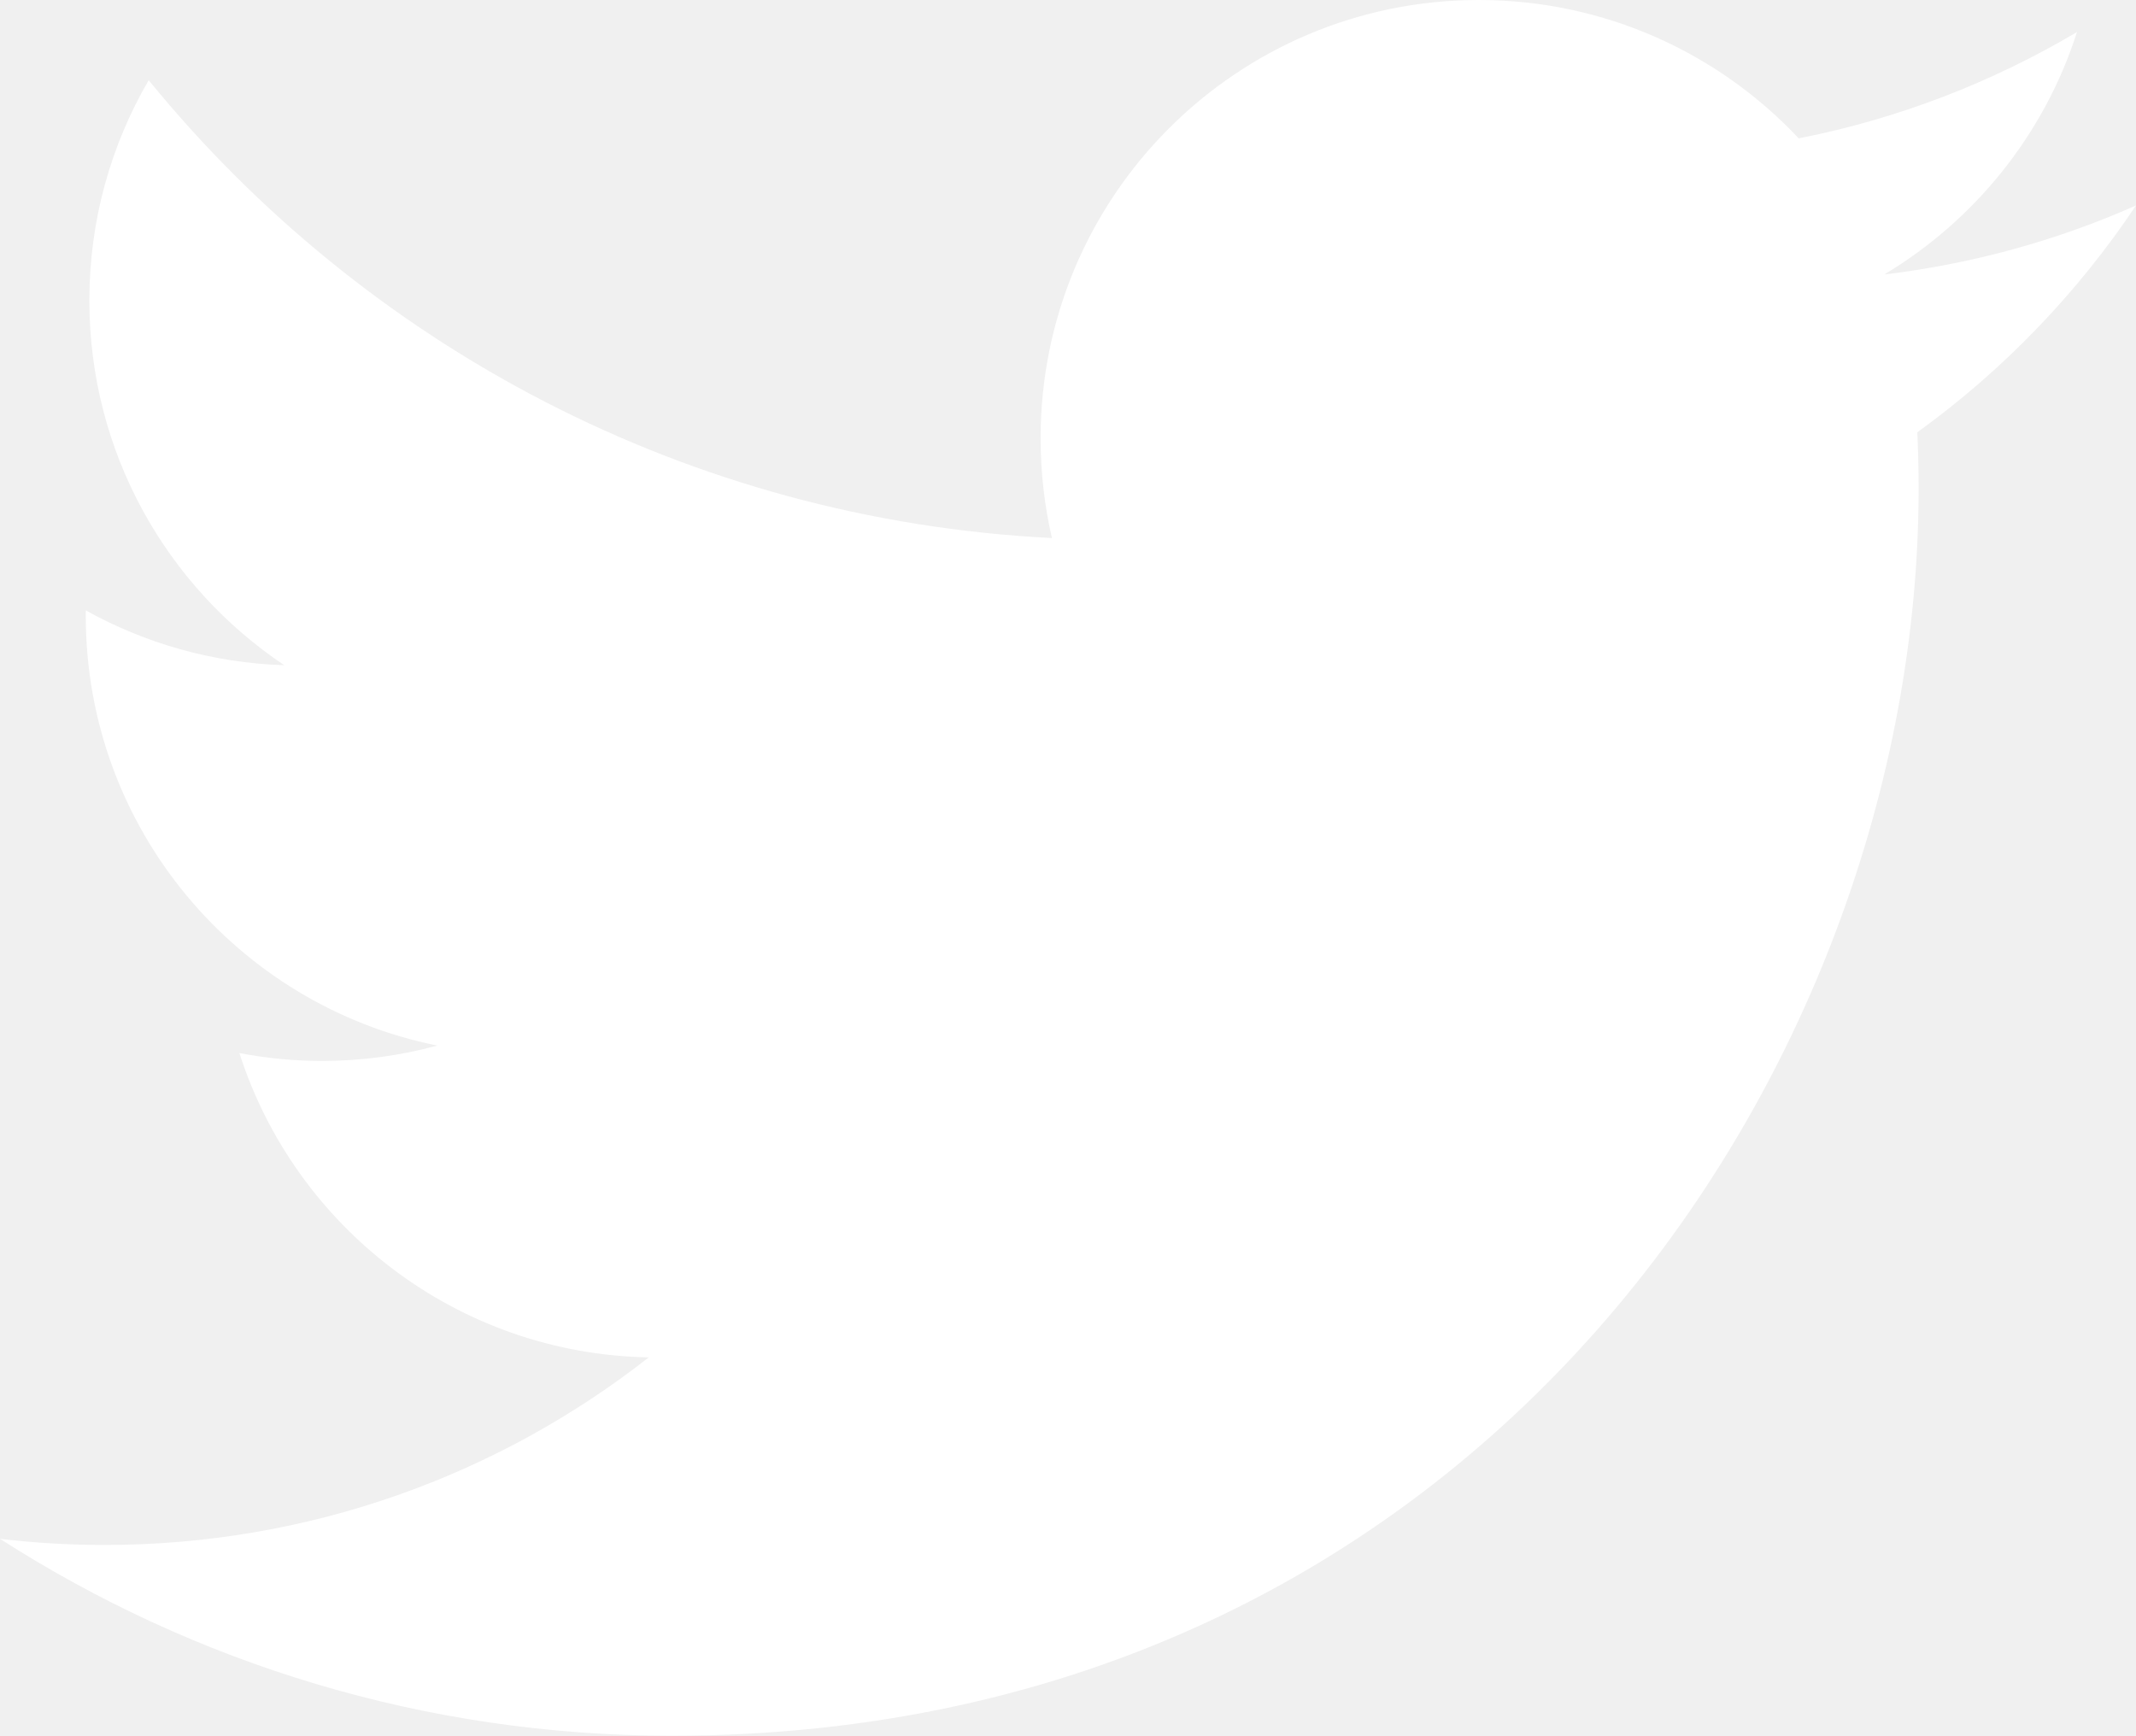
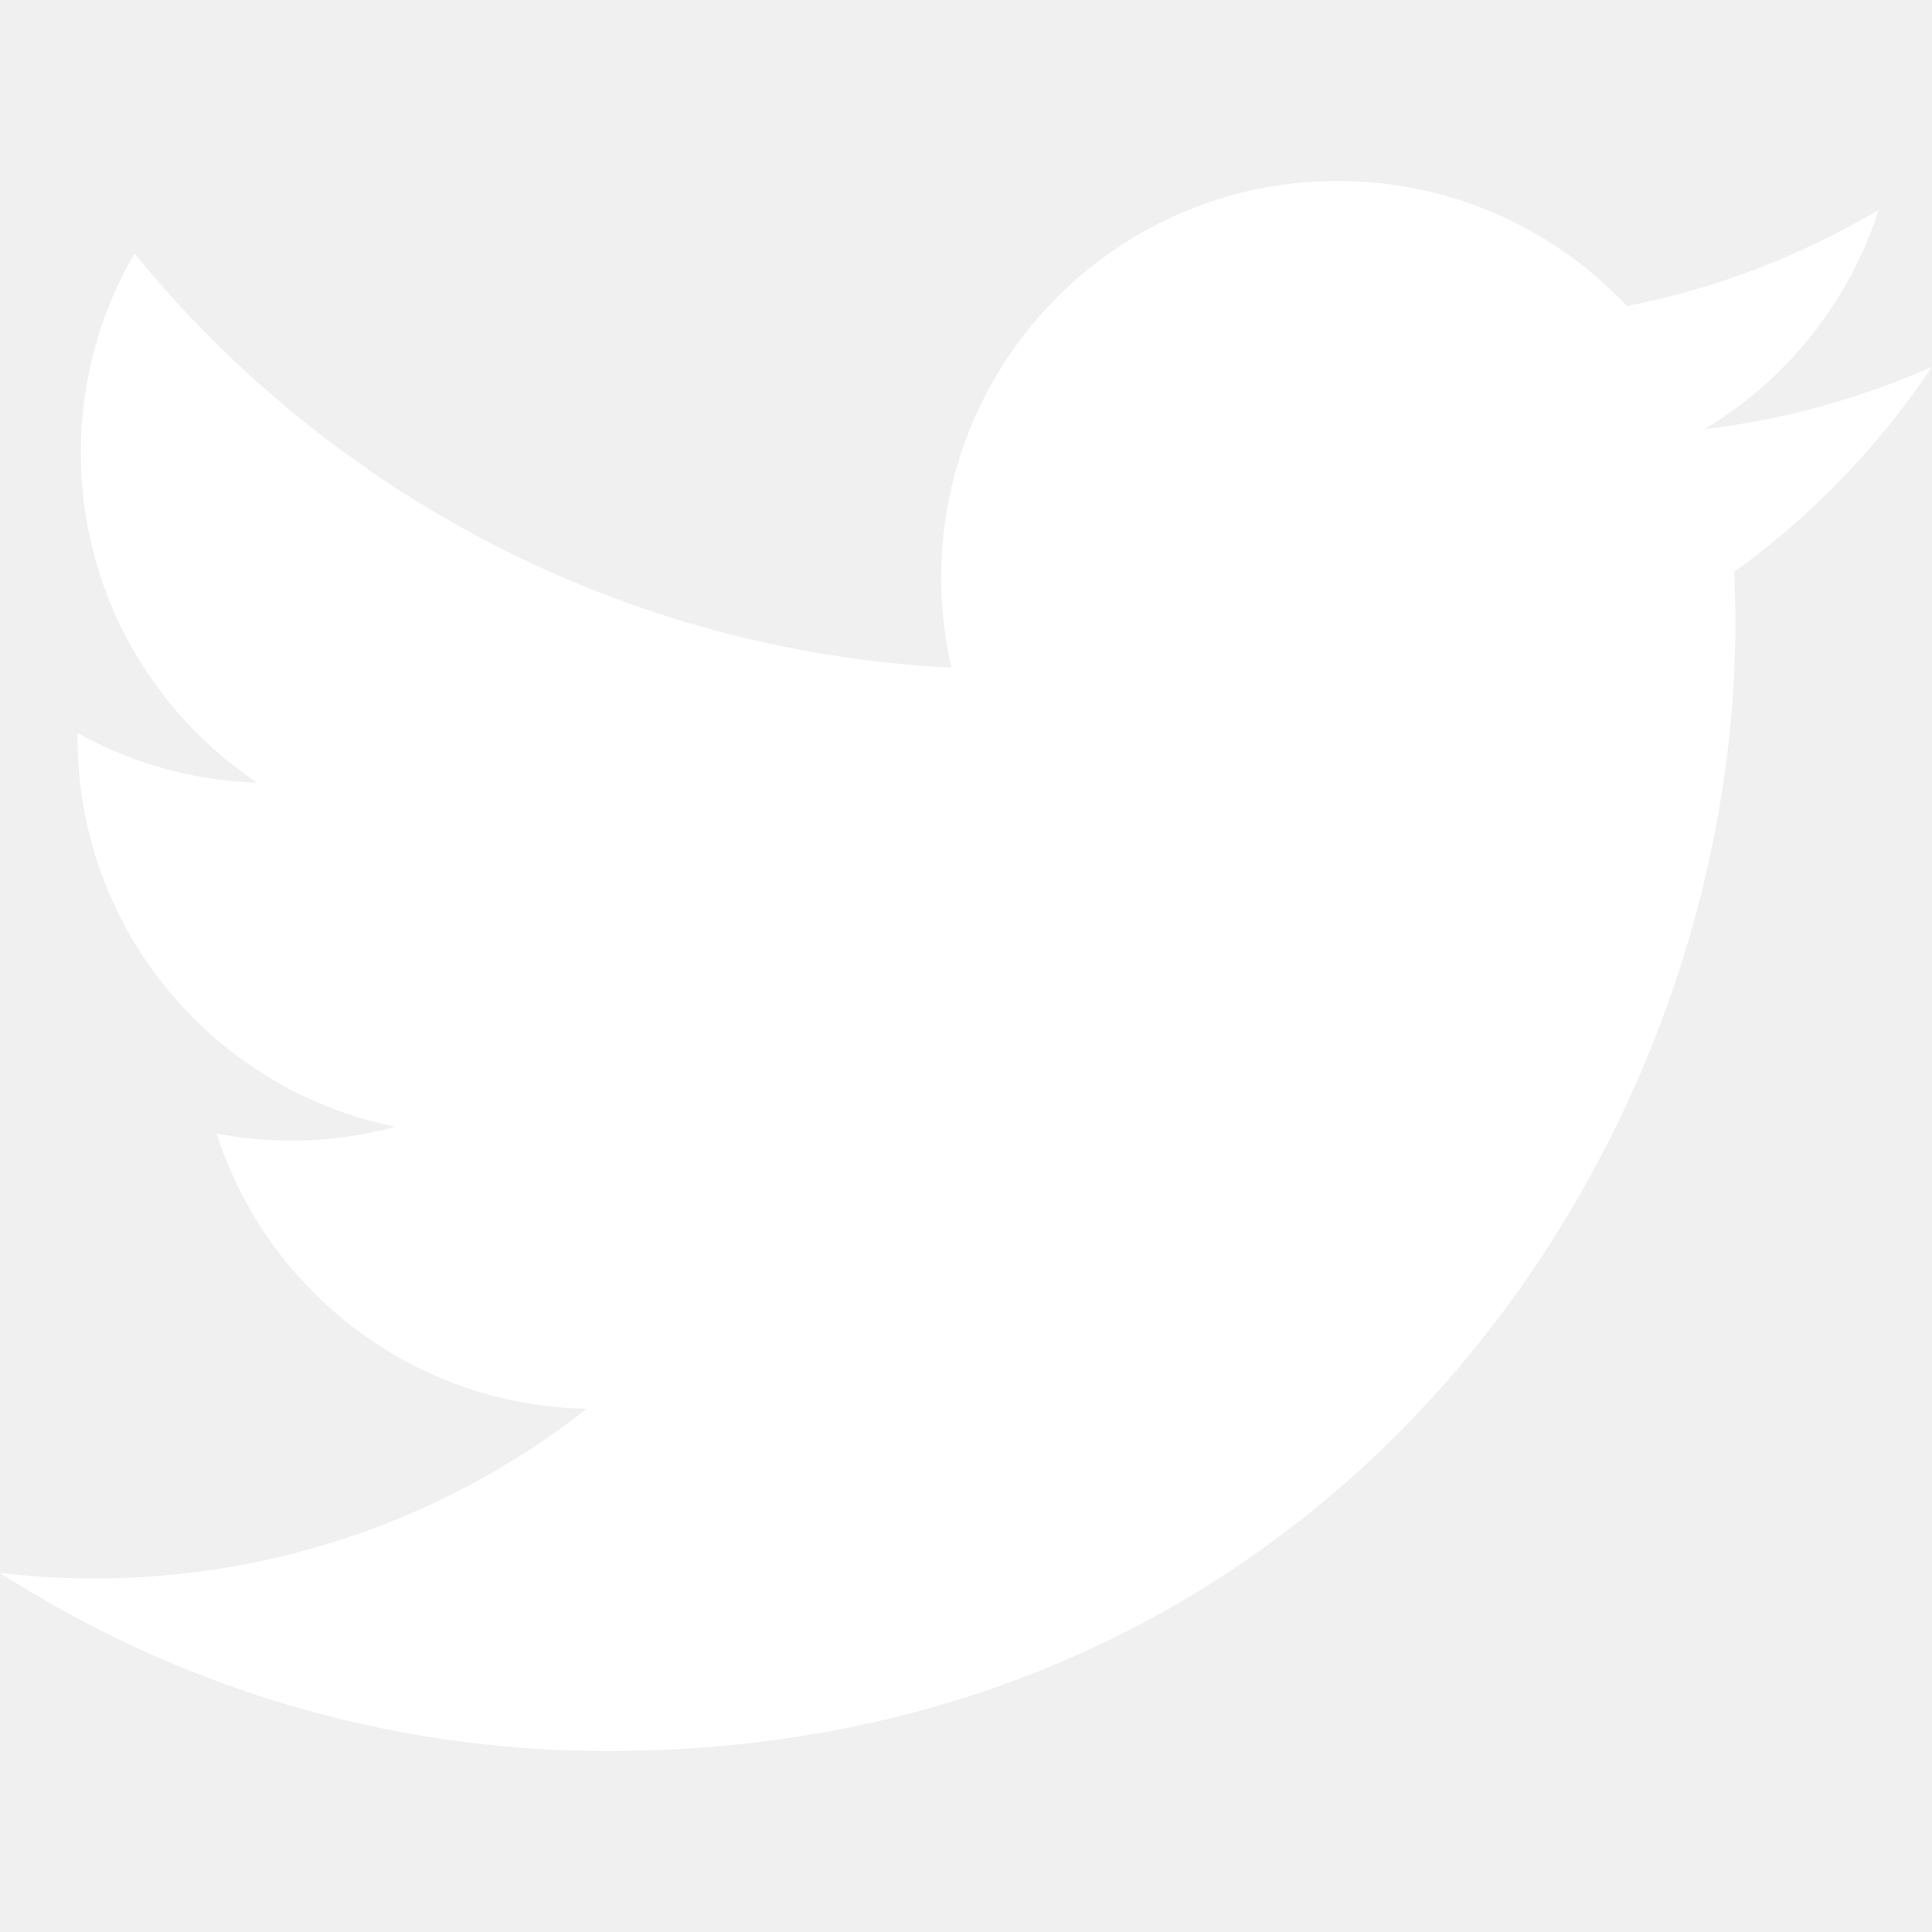
- <svg xmlns="http://www.w3.org/2000/svg" version="1.0" id="Layer_1" x="0px" y="0px" width="200px" height="162.536px" viewBox="50 68.734 200 162.536" enable-background="new 50 68.734 200 162.536" xml:space="preserve">
+ <svg xmlns="http://www.w3.org/2000/svg" version="1.0" id="Layer_1" x="0px" y="0px" width="200px" height="200px" viewBox="50 68.734 200 162.536" enable-background="new 50 68.734 200 162.536" xml:space="preserve">
  <path style="fill:#fff;" d="M250,87.974c-7.357,3.264-15.268,5.469-23.566,6.461c8.472-5.078,14.979-13.119,18.041-22.701  c-7.929,4.703-16.709,8.117-26.057,9.957c-7.484-7.975-18.148-12.957-29.95-12.957c-22.659,0-41.033,18.371-41.033,41.031  c0,3.216,0.363,6.348,1.062,9.351c-34.102-1.711-64.336-18.047-84.574-42.872c-3.532,6.06-5.556,13.108-5.556,20.628  c0,14.236,7.244,26.795,18.254,34.153c-6.726-0.213-13.053-2.059-18.585-5.132c-0.004,0.171-0.004,0.343-0.004,0.516  c0,19.88,14.144,36.464,32.915,40.233c-3.443,0.938-7.068,1.439-10.811,1.439c-2.644,0-5.214-0.258-7.72-0.736  c5.222,16.301,20.375,28.165,38.331,28.495c-14.043,11.006-31.735,17.565-50.96,17.565c-3.312,0-6.578-0.194-9.788-0.574  c18.159,11.643,39.727,18.438,62.899,18.438c75.473,0,116.746-62.524,116.746-116.748c0-1.779-0.039-3.548-0.119-5.309  C237.543,103.429,244.499,96.202,250,87.974z" />
</svg>
